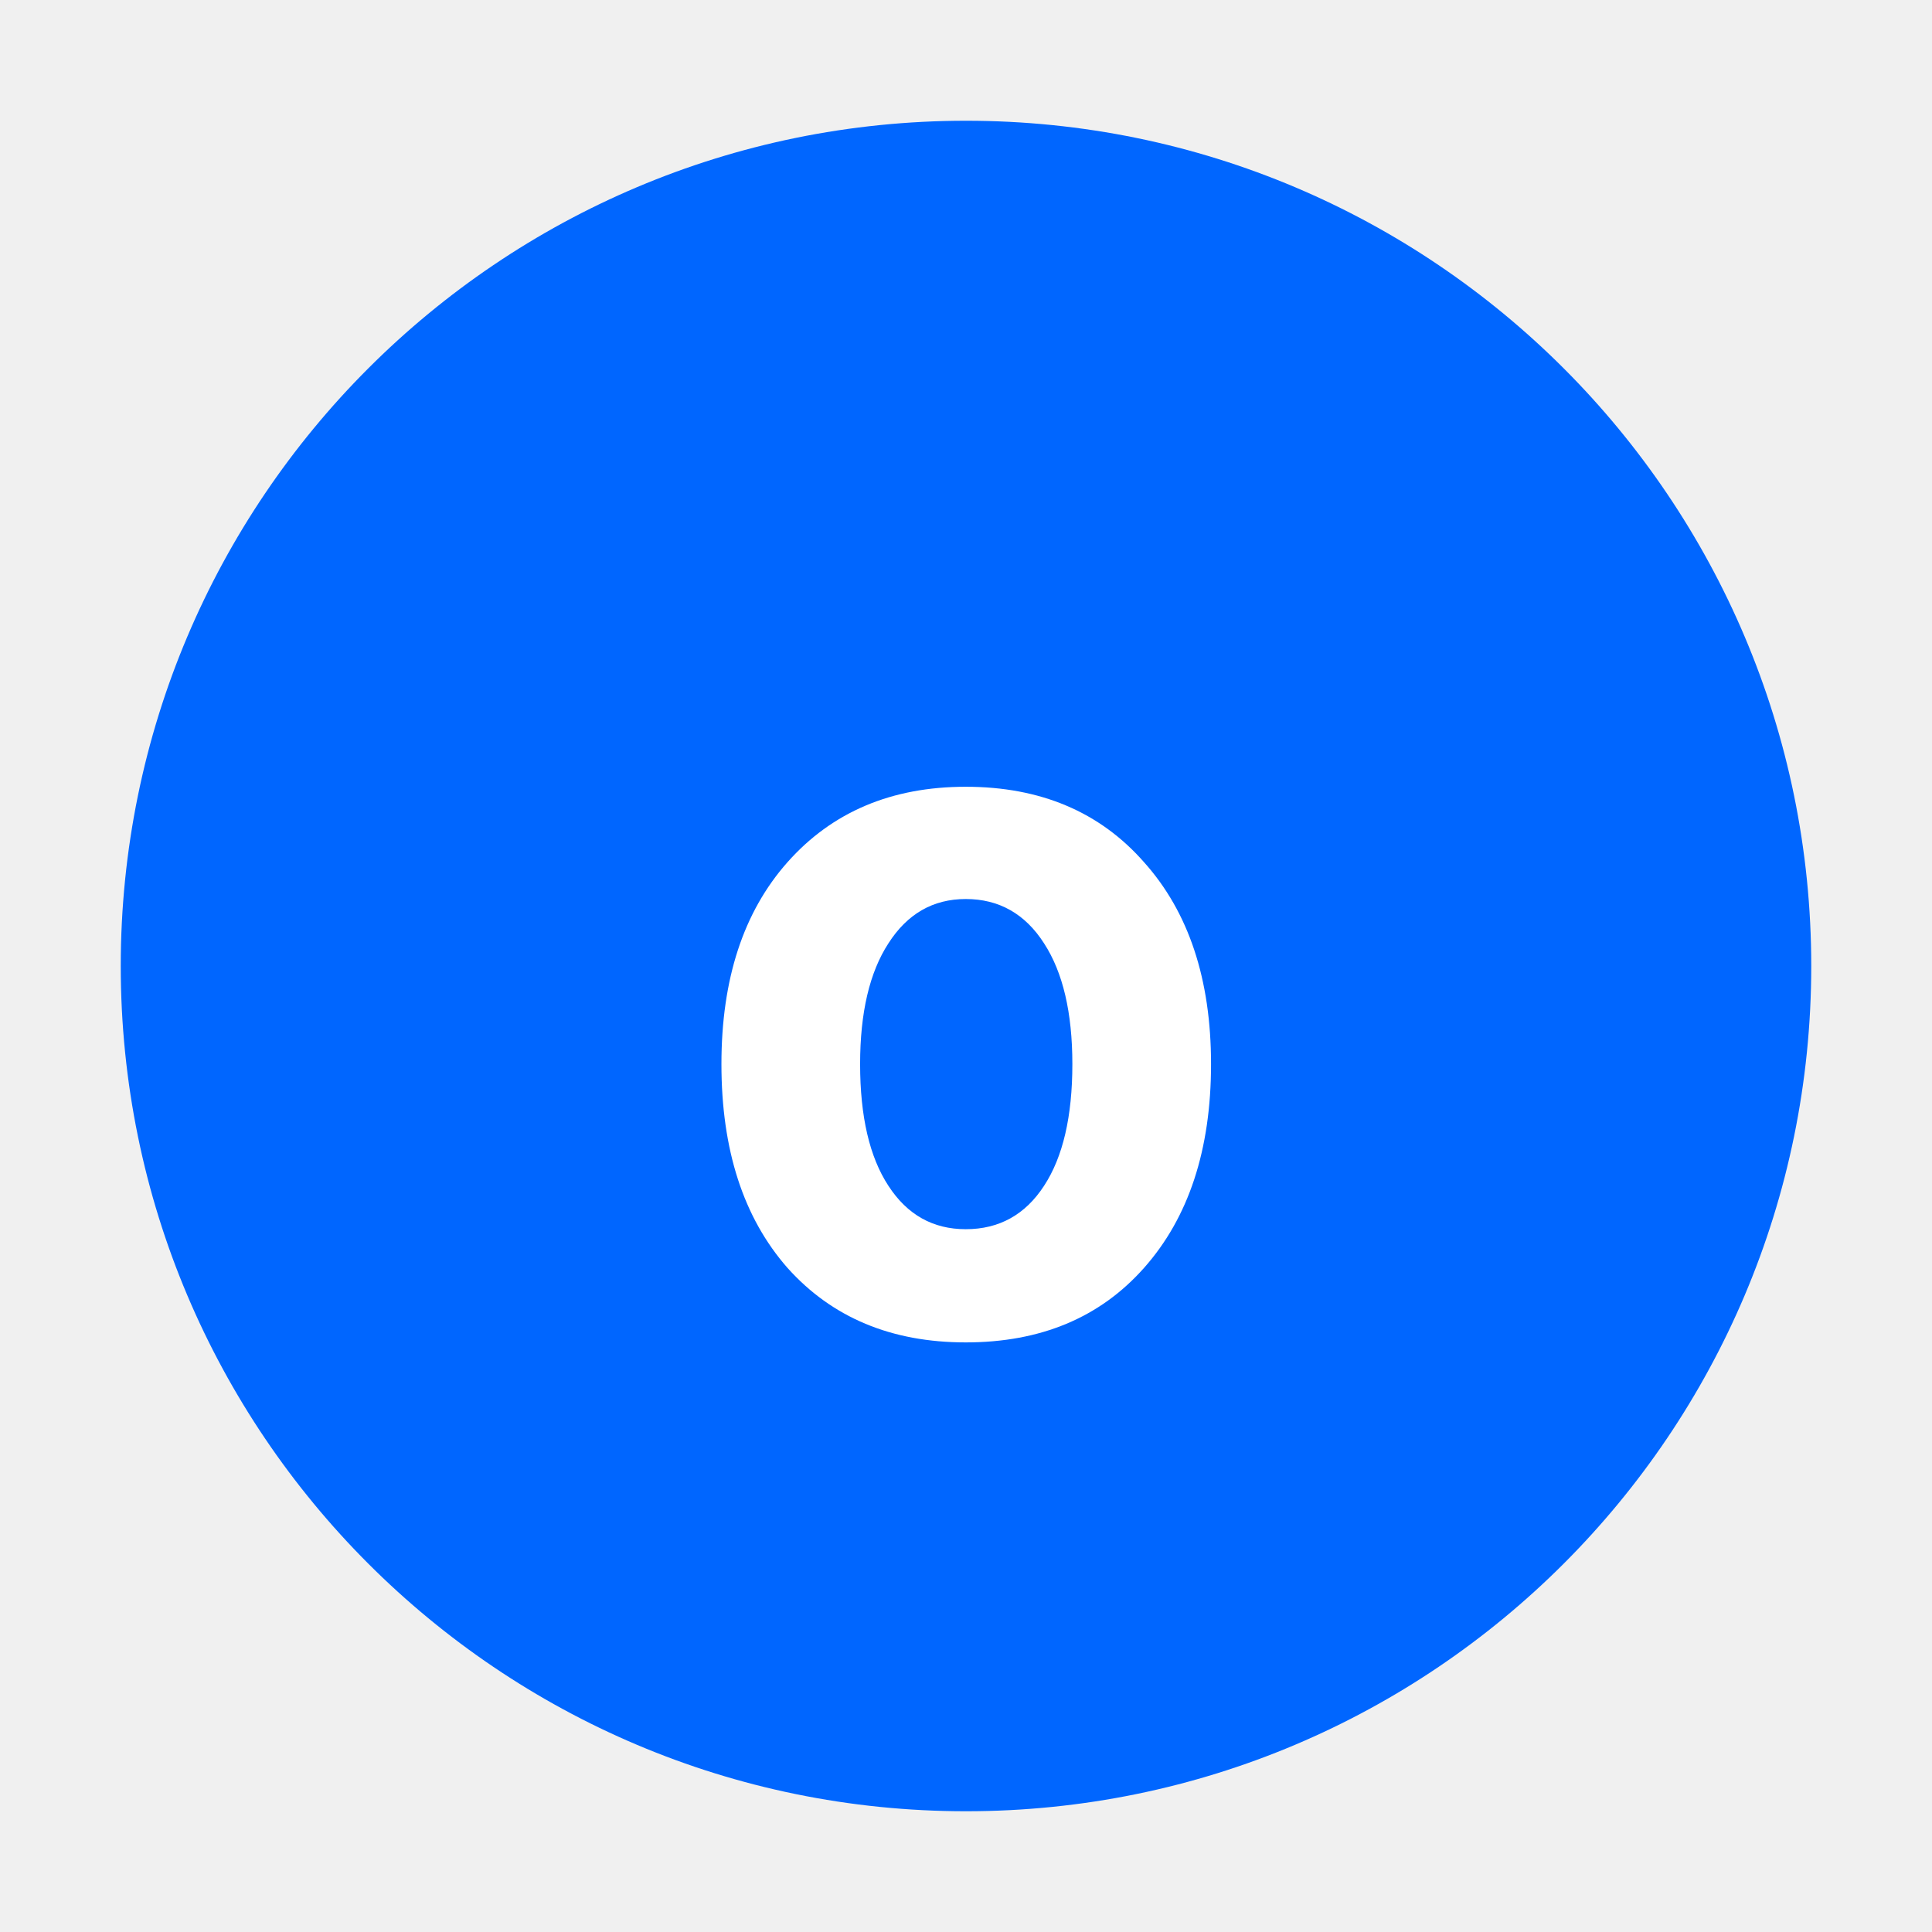
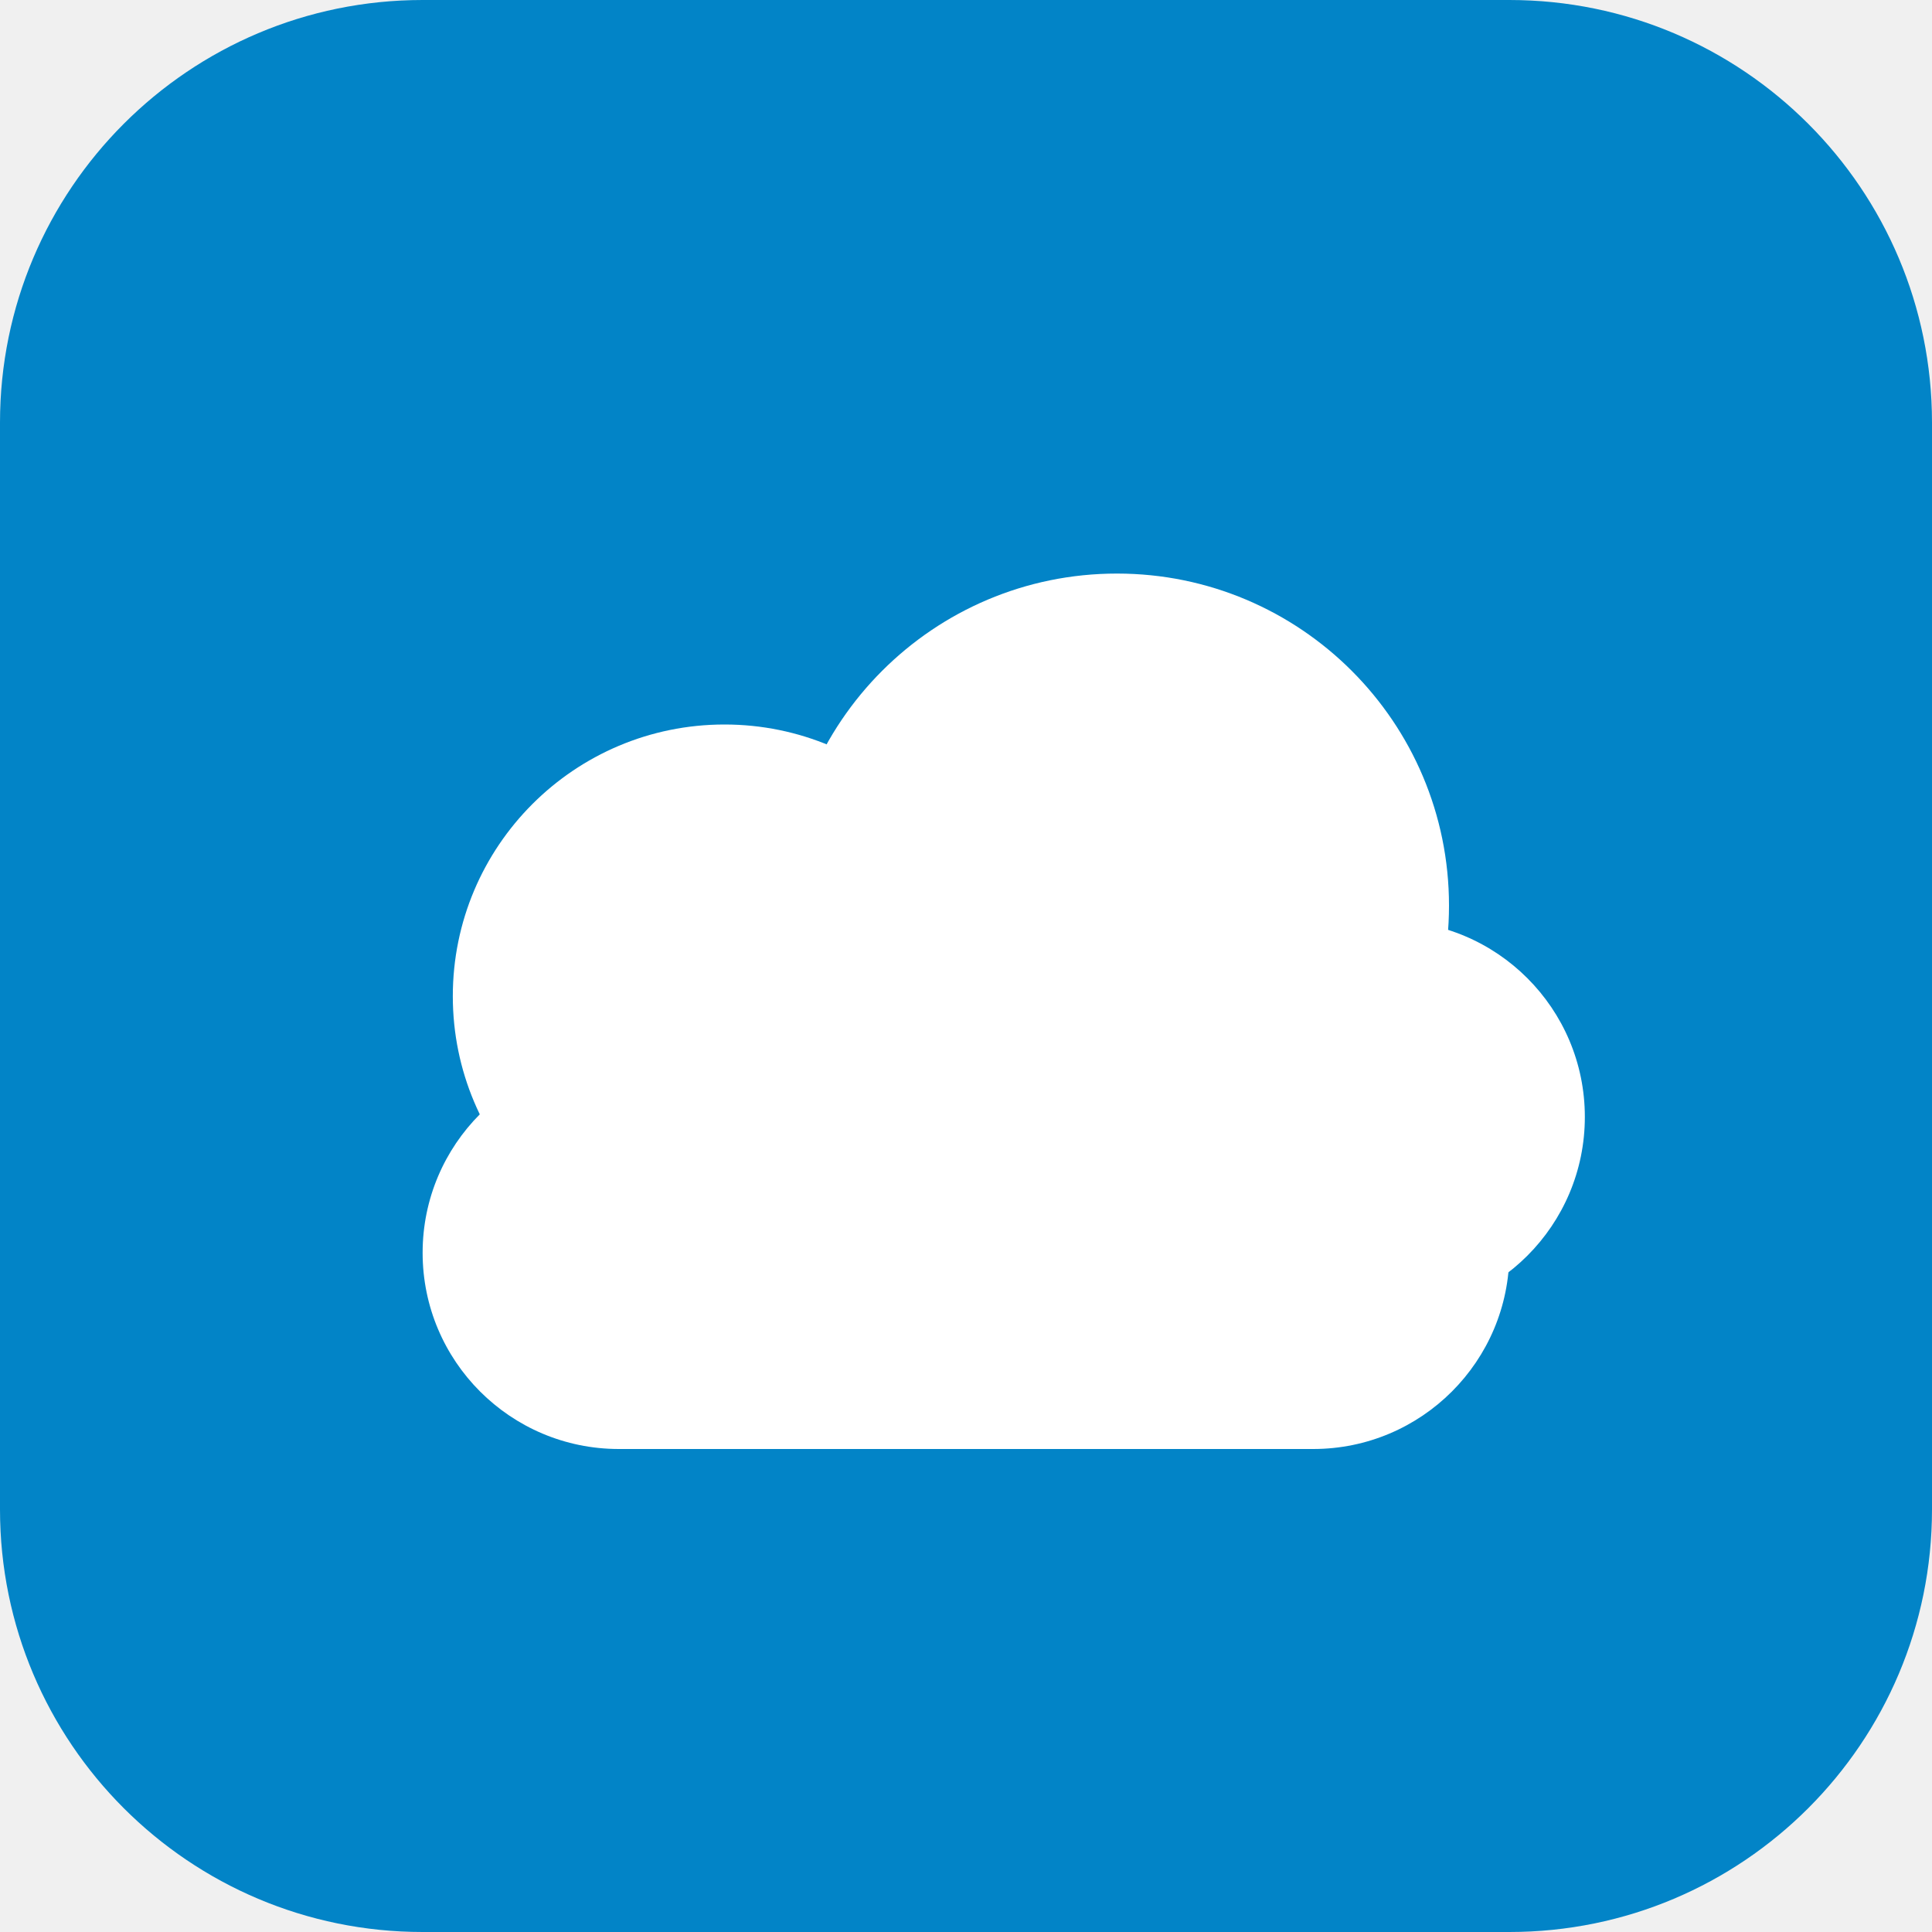
- <svg xmlns="http://www.w3.org/2000/svg" viewBox="0 0 32 32">
-   <circle cx="16" cy="16" r="14" fill="#0066ff" />
-   <text x="16" y="22" font-family="ui-monospace,monospace" font-size="16" font-weight="700" text-anchor="middle" fill="#fff">o</text>
+ <svg xmlns="http://www.w3.org/2000/svg" viewBox="0 0 64 64" role="img" aria-label="mugilu">
+   <rect width="64" height="64" rx="14" fill="#0284c7" />
+   <g fill="#ffffff">
+     <rect x="14" y="35" width="36" height="13" rx="6.5" />
+     <circle cx="24" cy="33" r="9" />
+     <circle cx="37" cy="30" r="11" />
+     <circle cx="46" cy="37" r="6.5" />
+   </g>
</svg>
